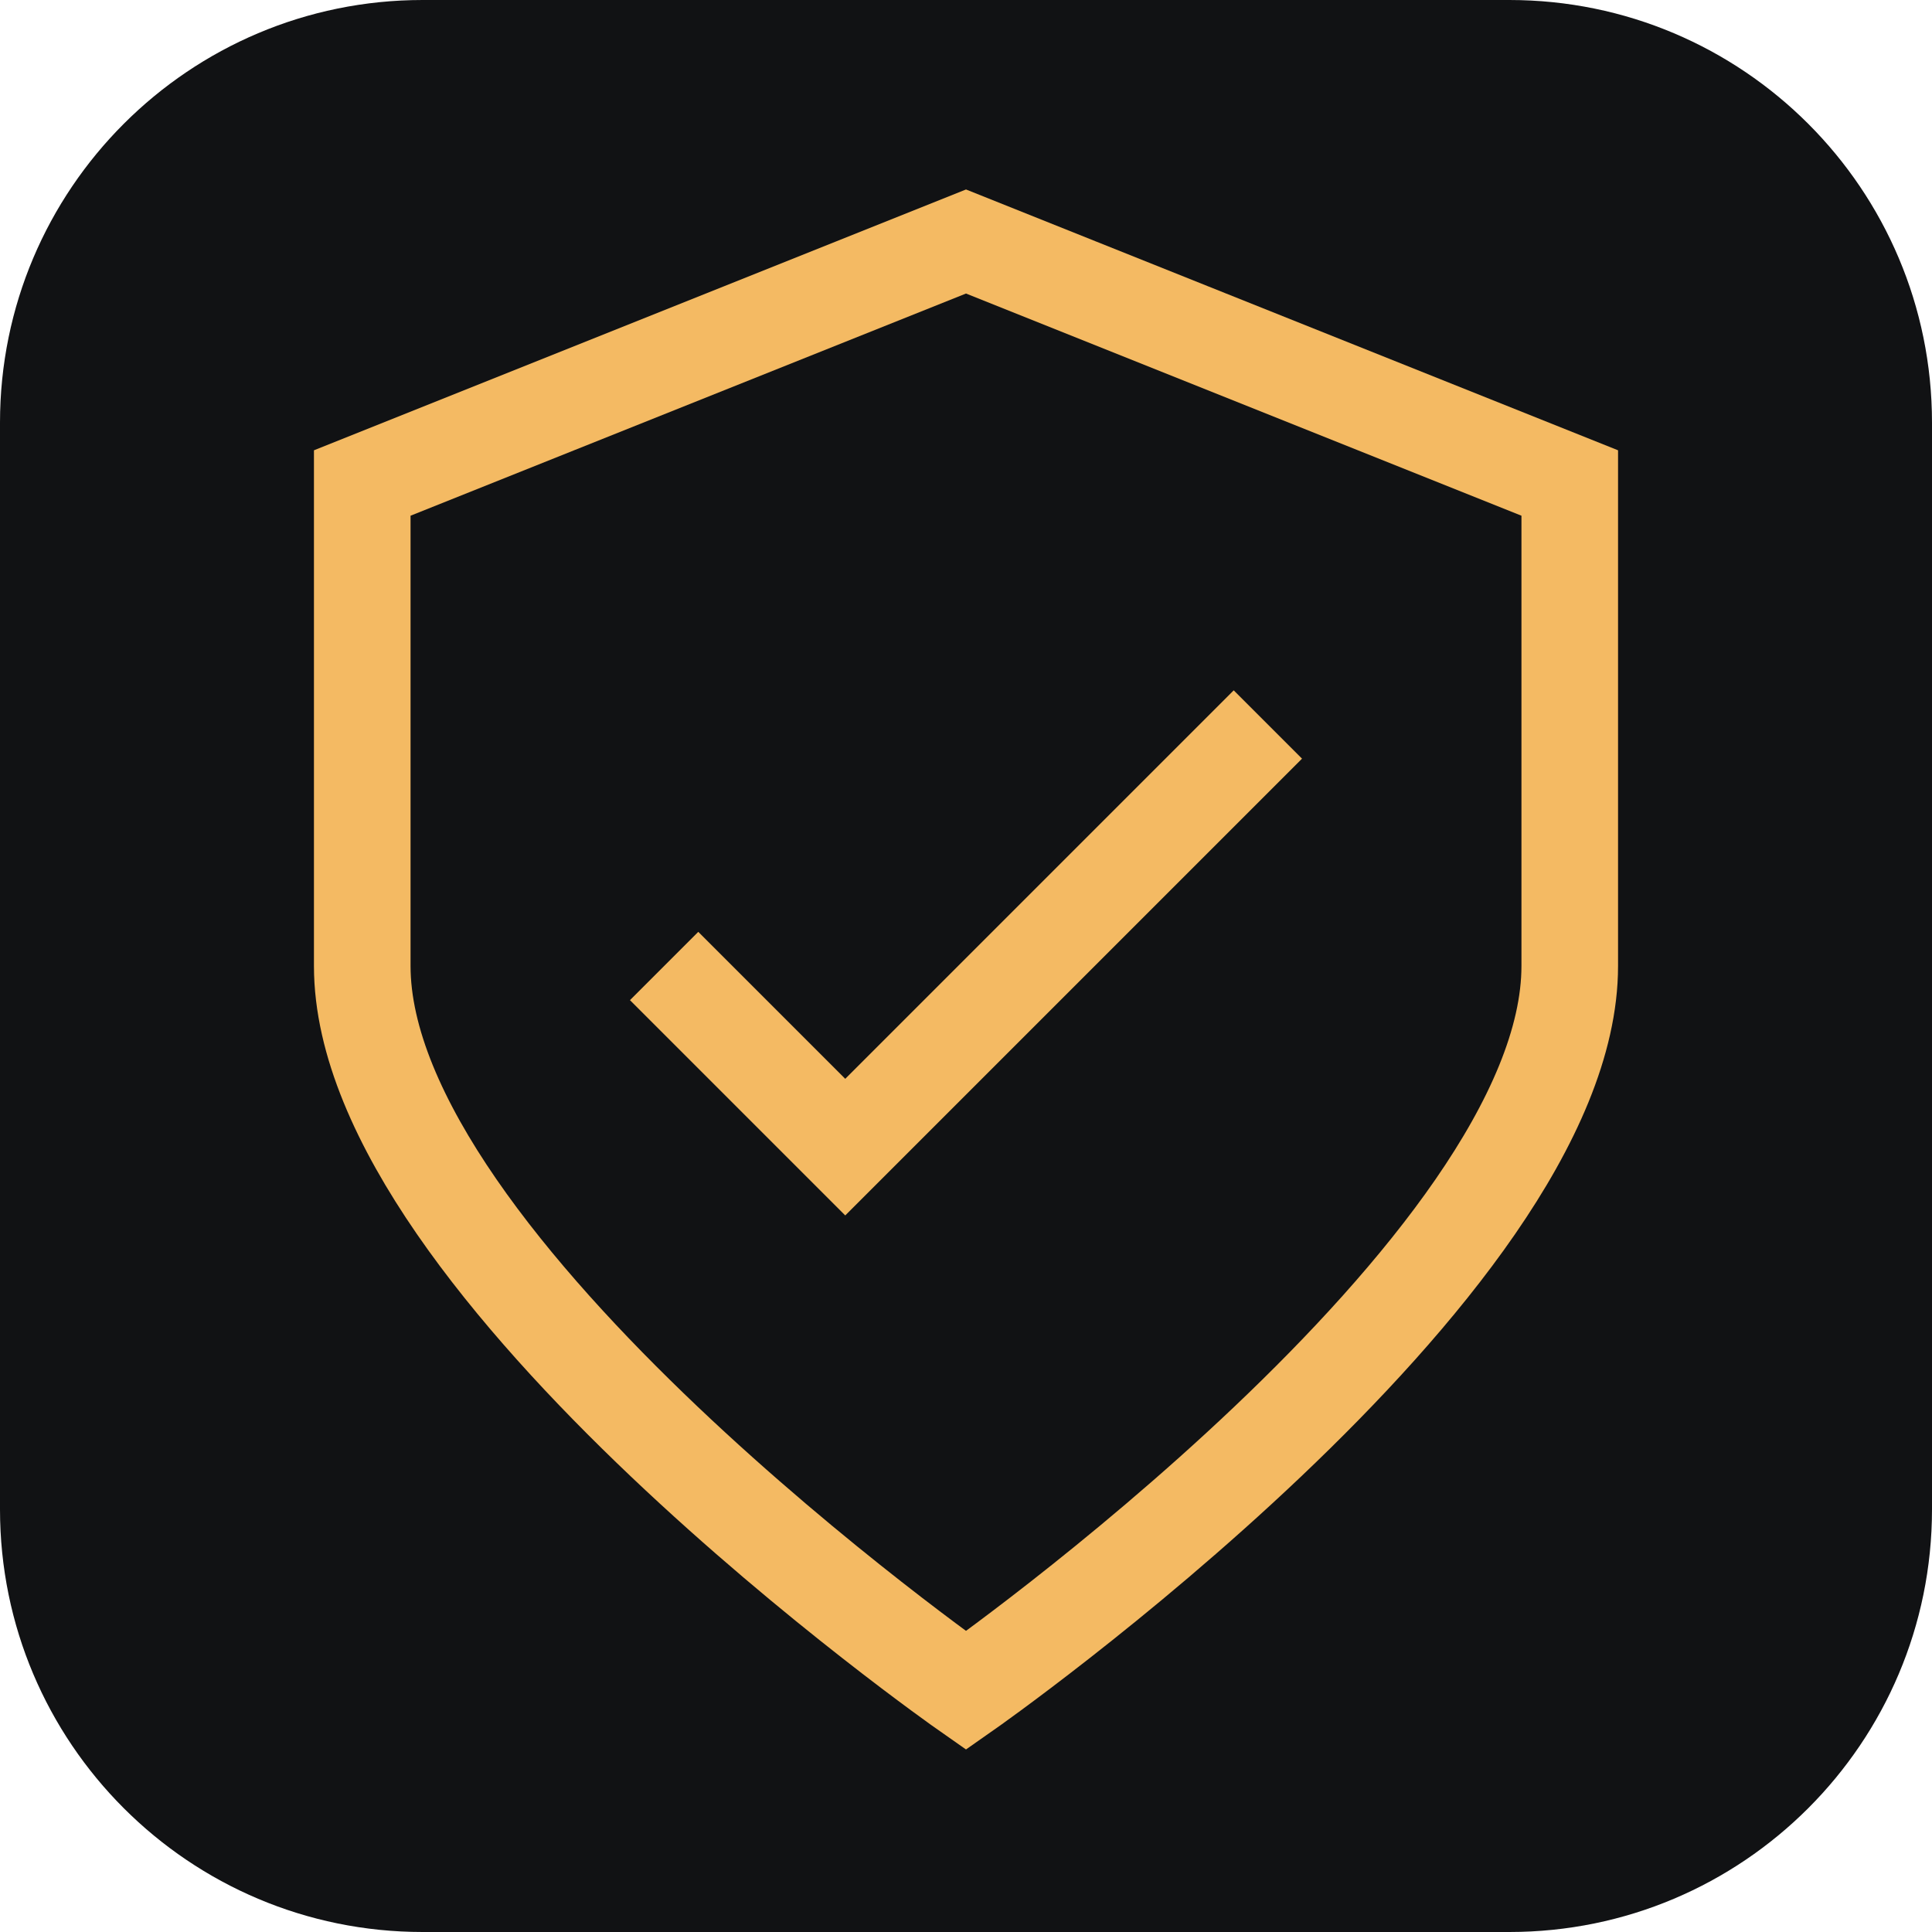
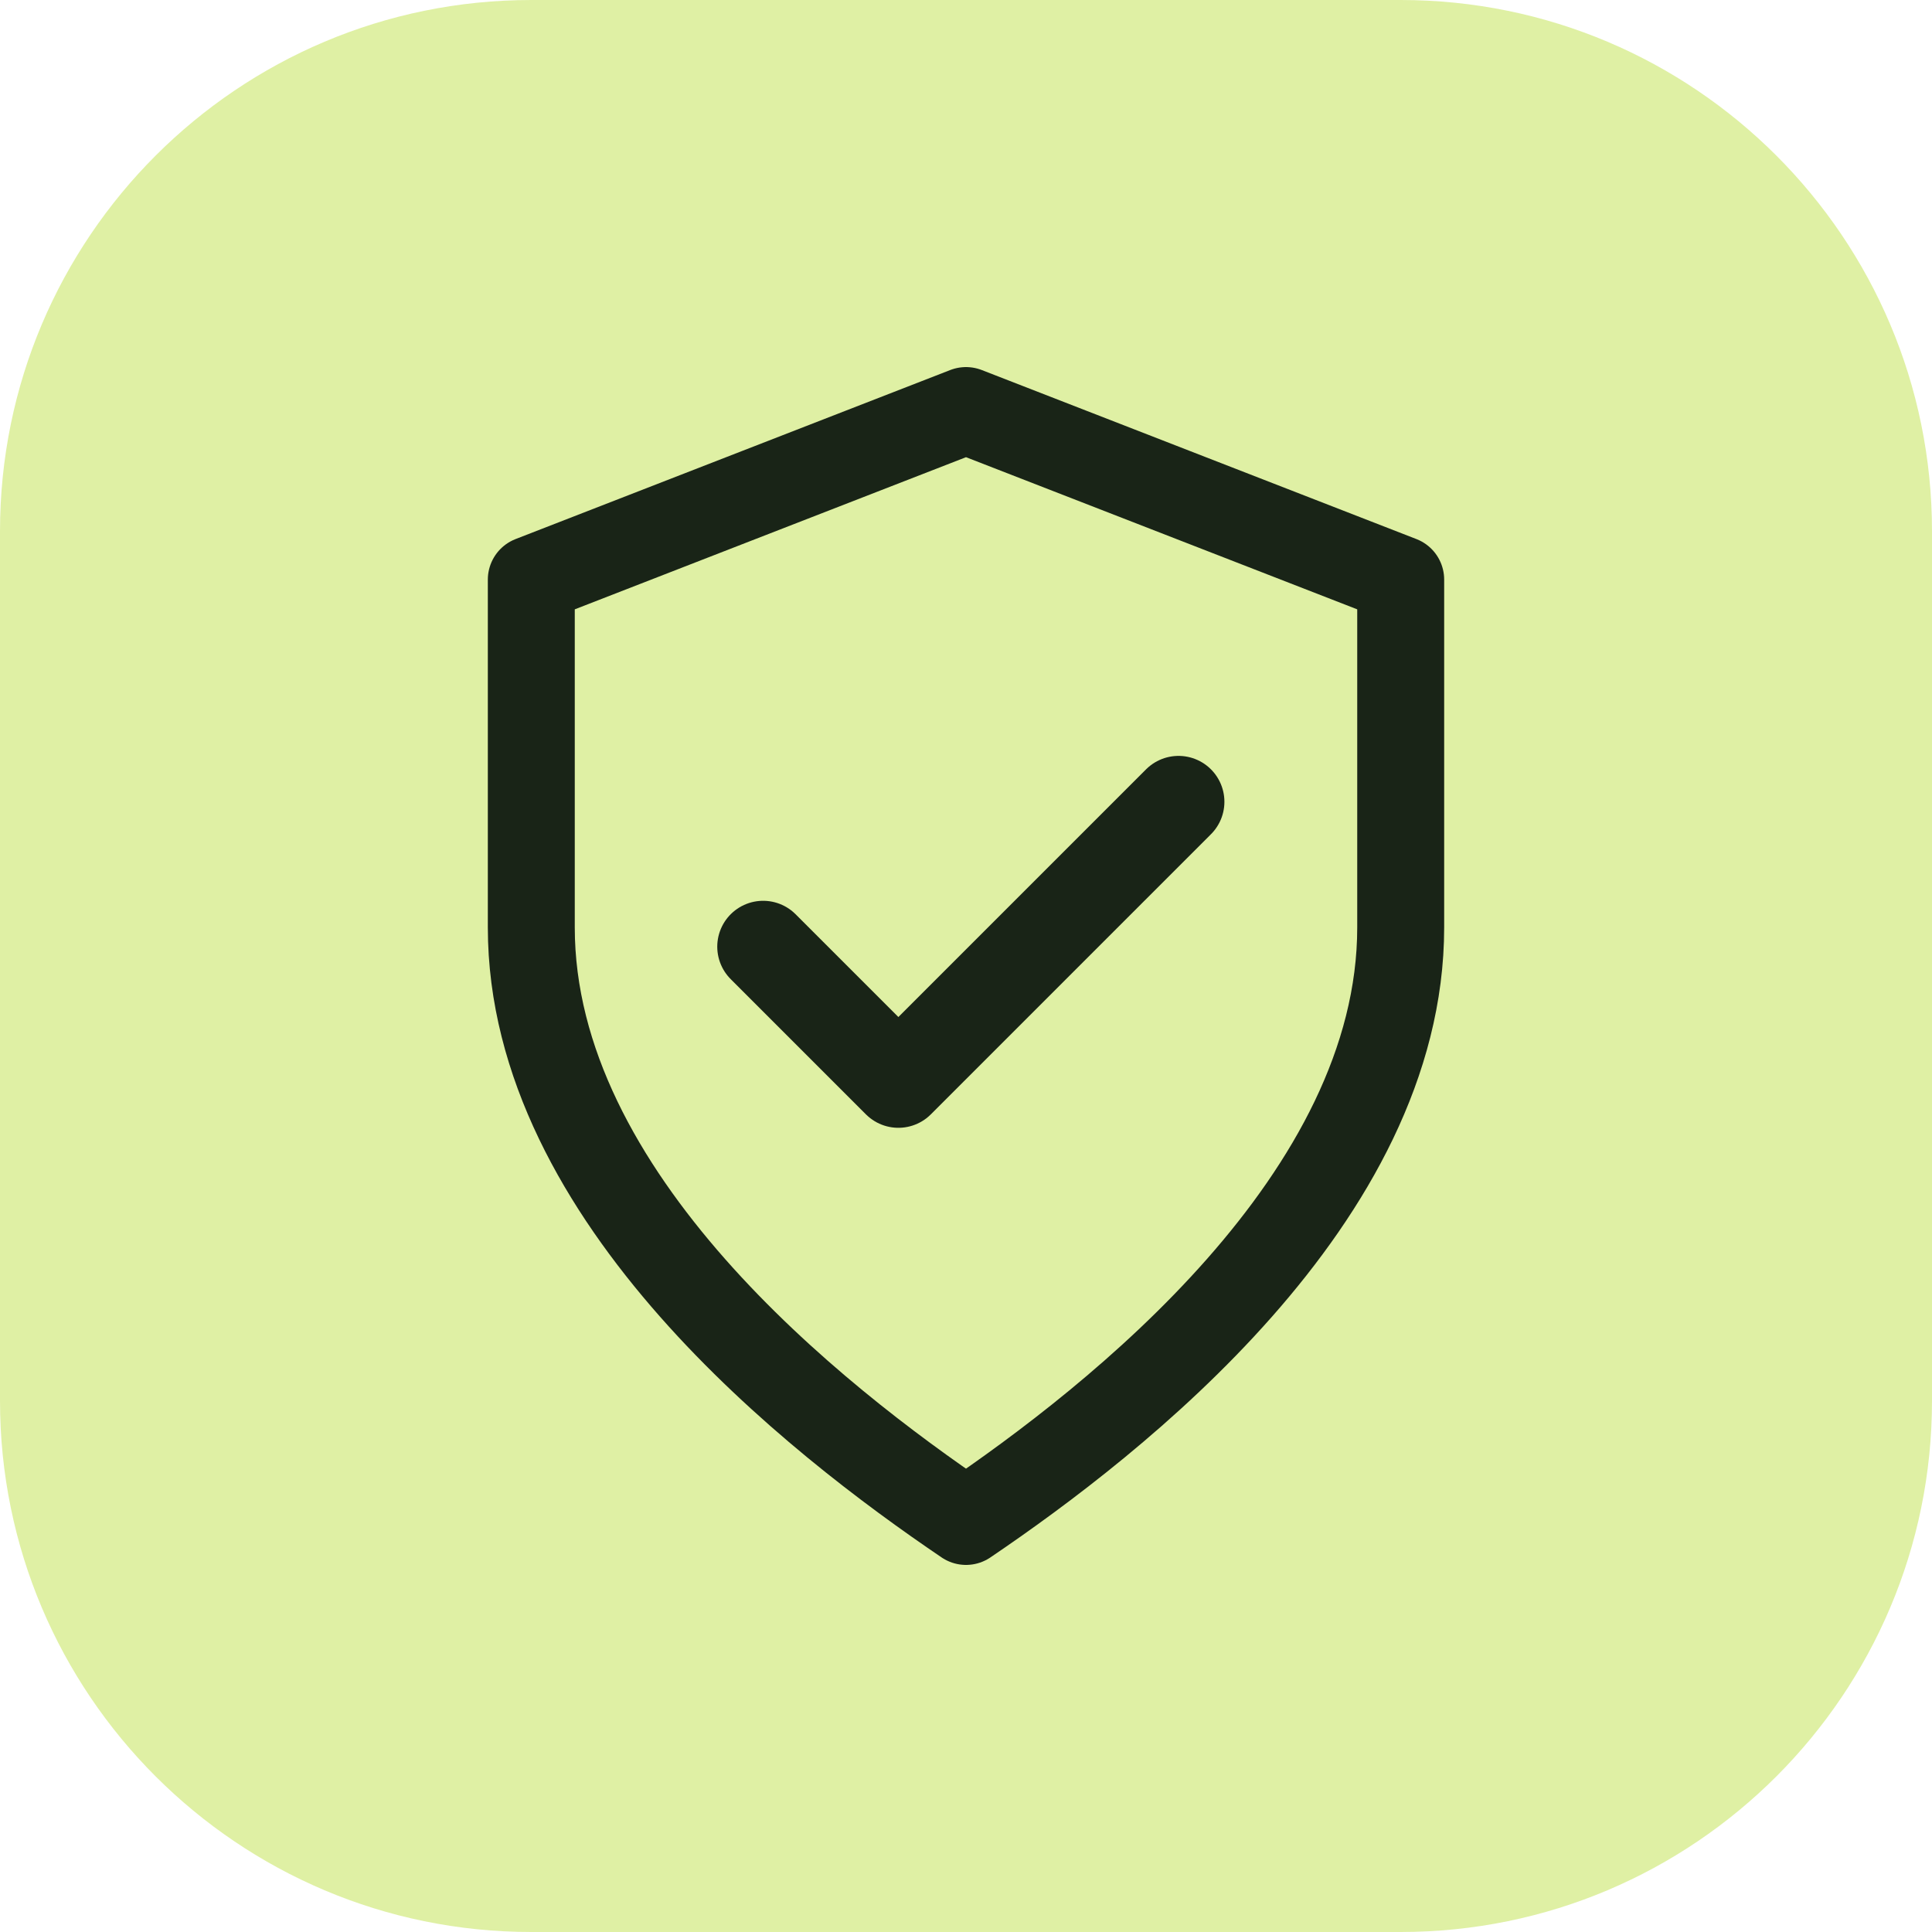
- <svg xmlns="http://www.w3.org/2000/svg" viewBox="0 0 32 32">
-   <rect width="32" height="32" rx="7" fill="#111214" />
-   <path d="m16 4 10 4v8c0 5-10 12-10 12S6 21 6 16V8Z" fill="none" stroke="#f4ba63" stroke-width="1.6" />
-   <path d="m11 16 3 3 7-7" fill="none" stroke="#f4ba63" stroke-width="1.6" />
+ <svg xmlns="http://www.w3.org/2000/svg" viewBox="0 0 40 40">
+   <rect width="40" height="40" rx="11" fill="#dff0a4" />
+   <path d="M20 8.5 29 12v7.2c0 5.6-5.9 10.2-9 12.3-3.1-2.1-9-6.7-9-12.3V12z" fill="none" stroke="#192417" stroke-width="1.8" stroke-linejoin="round" />
+   <path d="m15.8 19.6 2.8 2.8 5.8-5.8" fill="none" stroke="#192417" stroke-width="1.9" stroke-linecap="round" stroke-linejoin="round" />
</svg>
